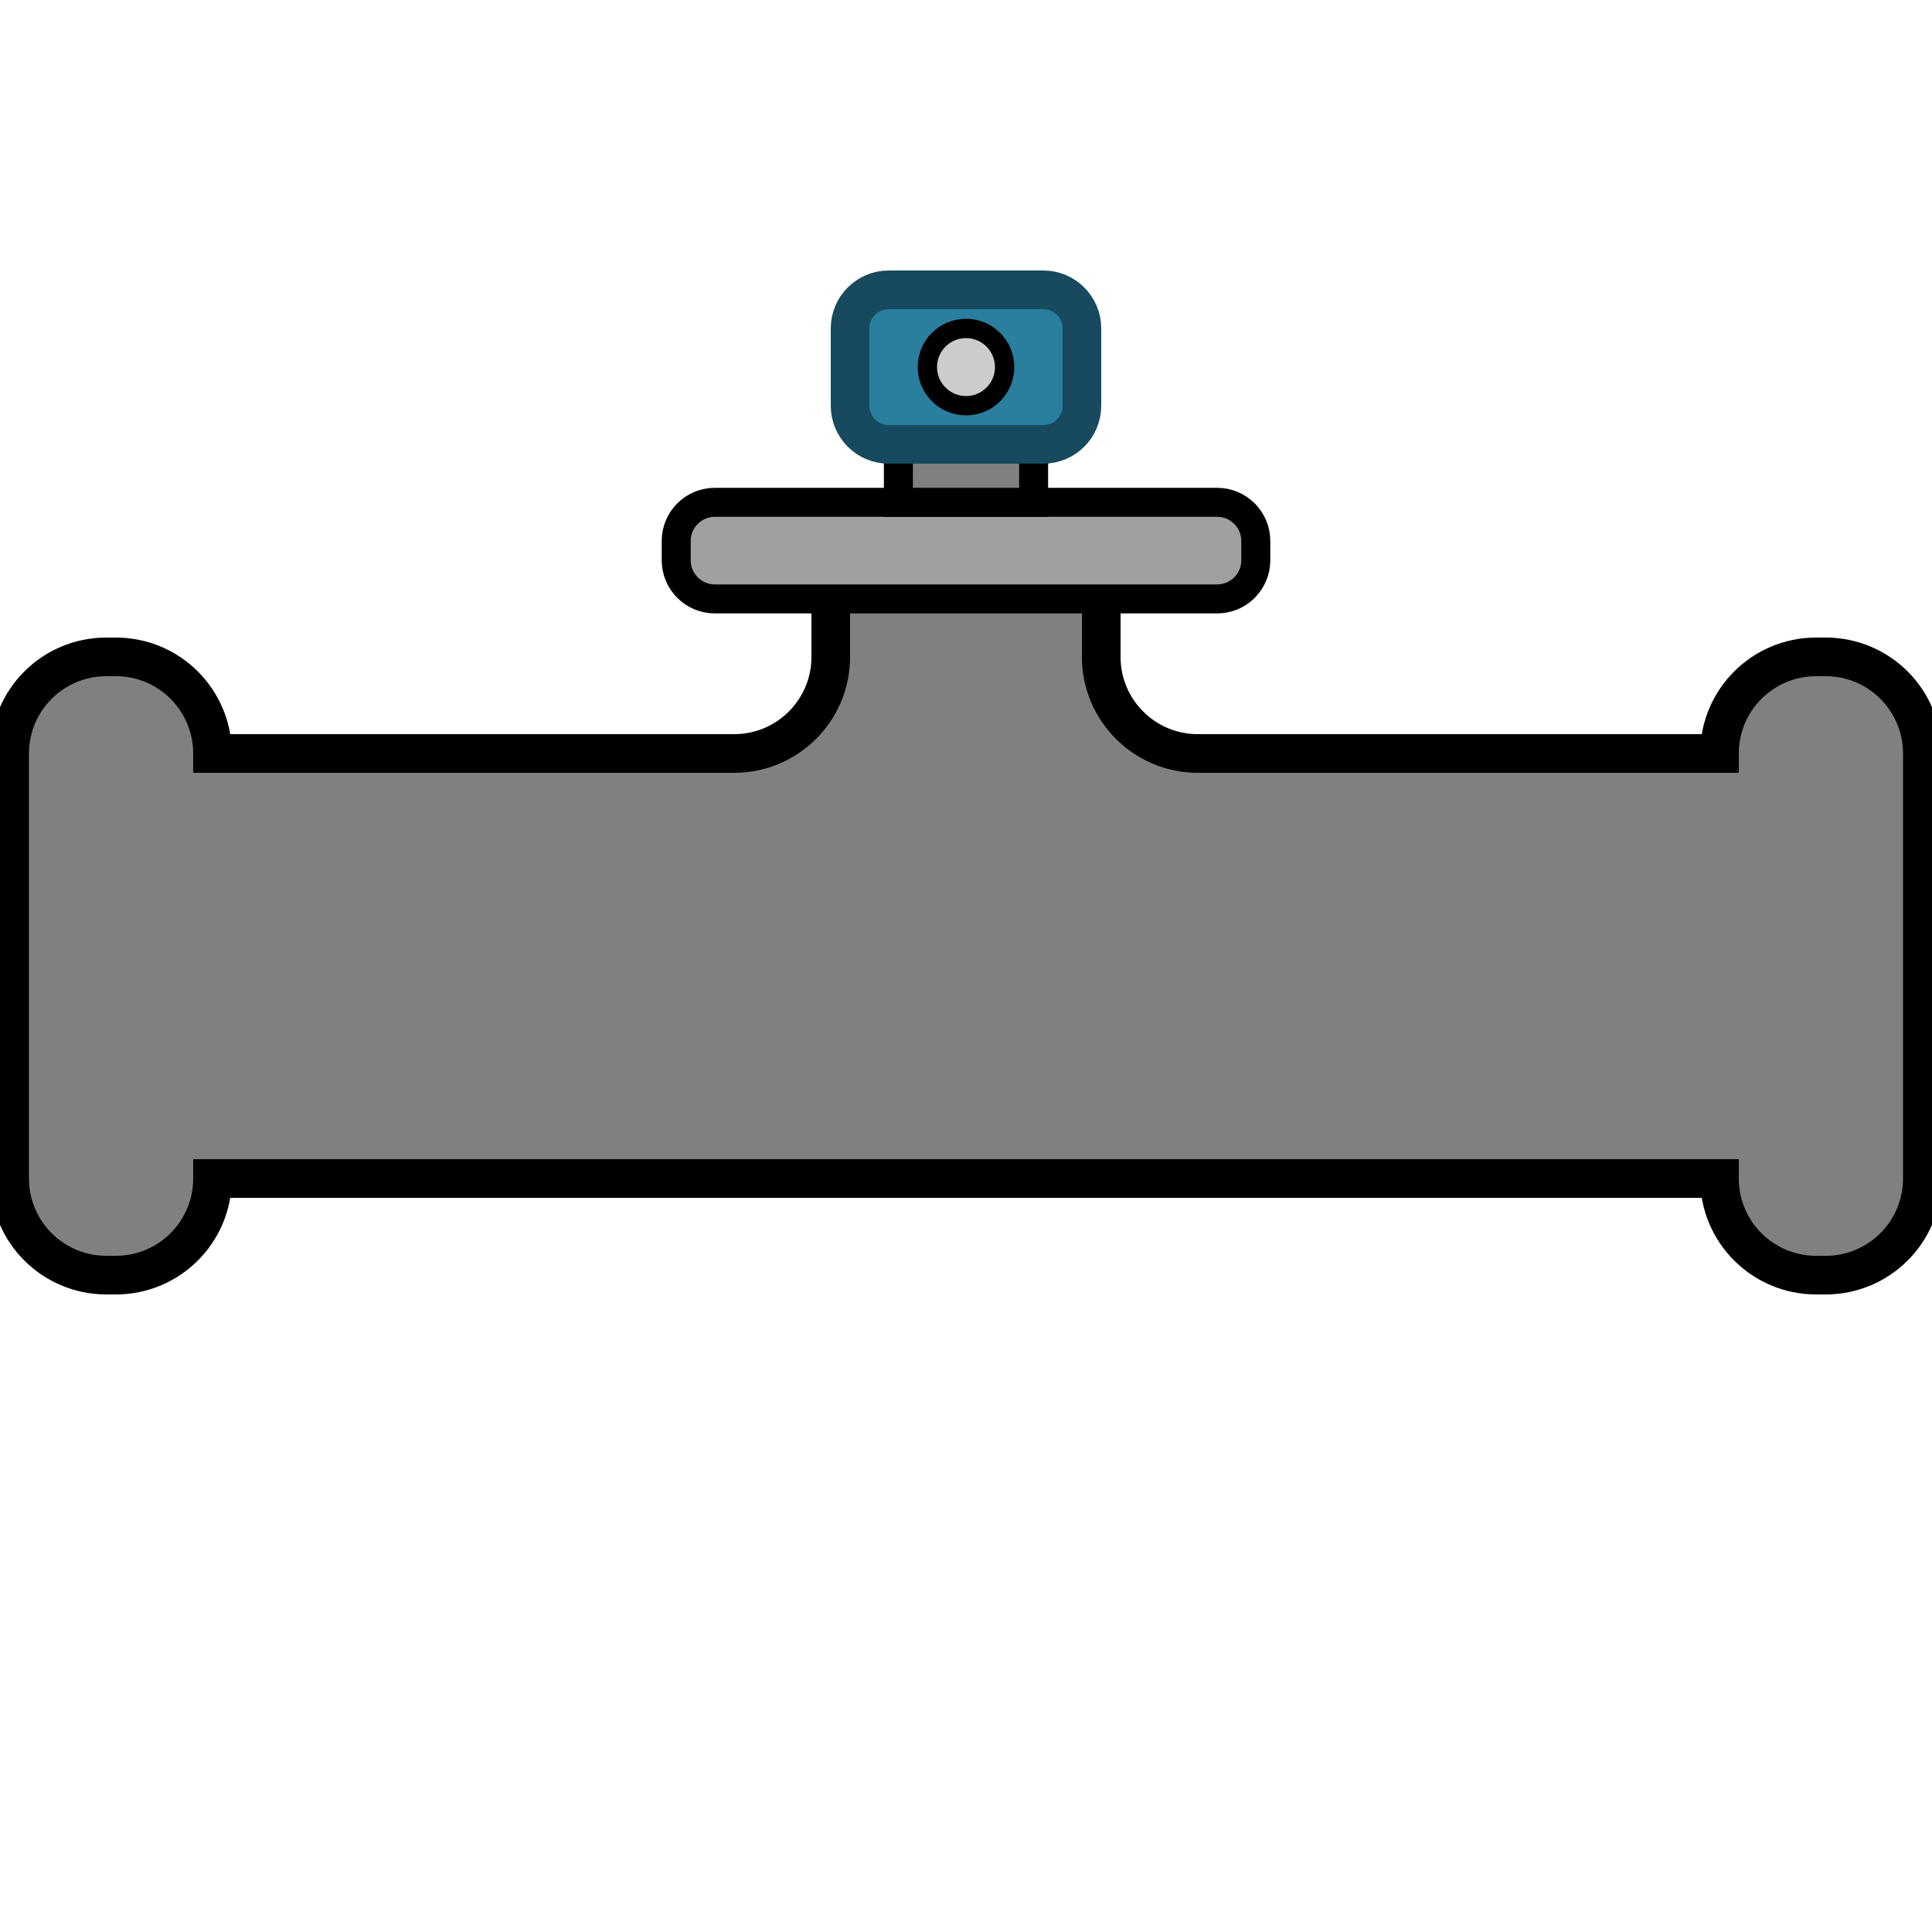
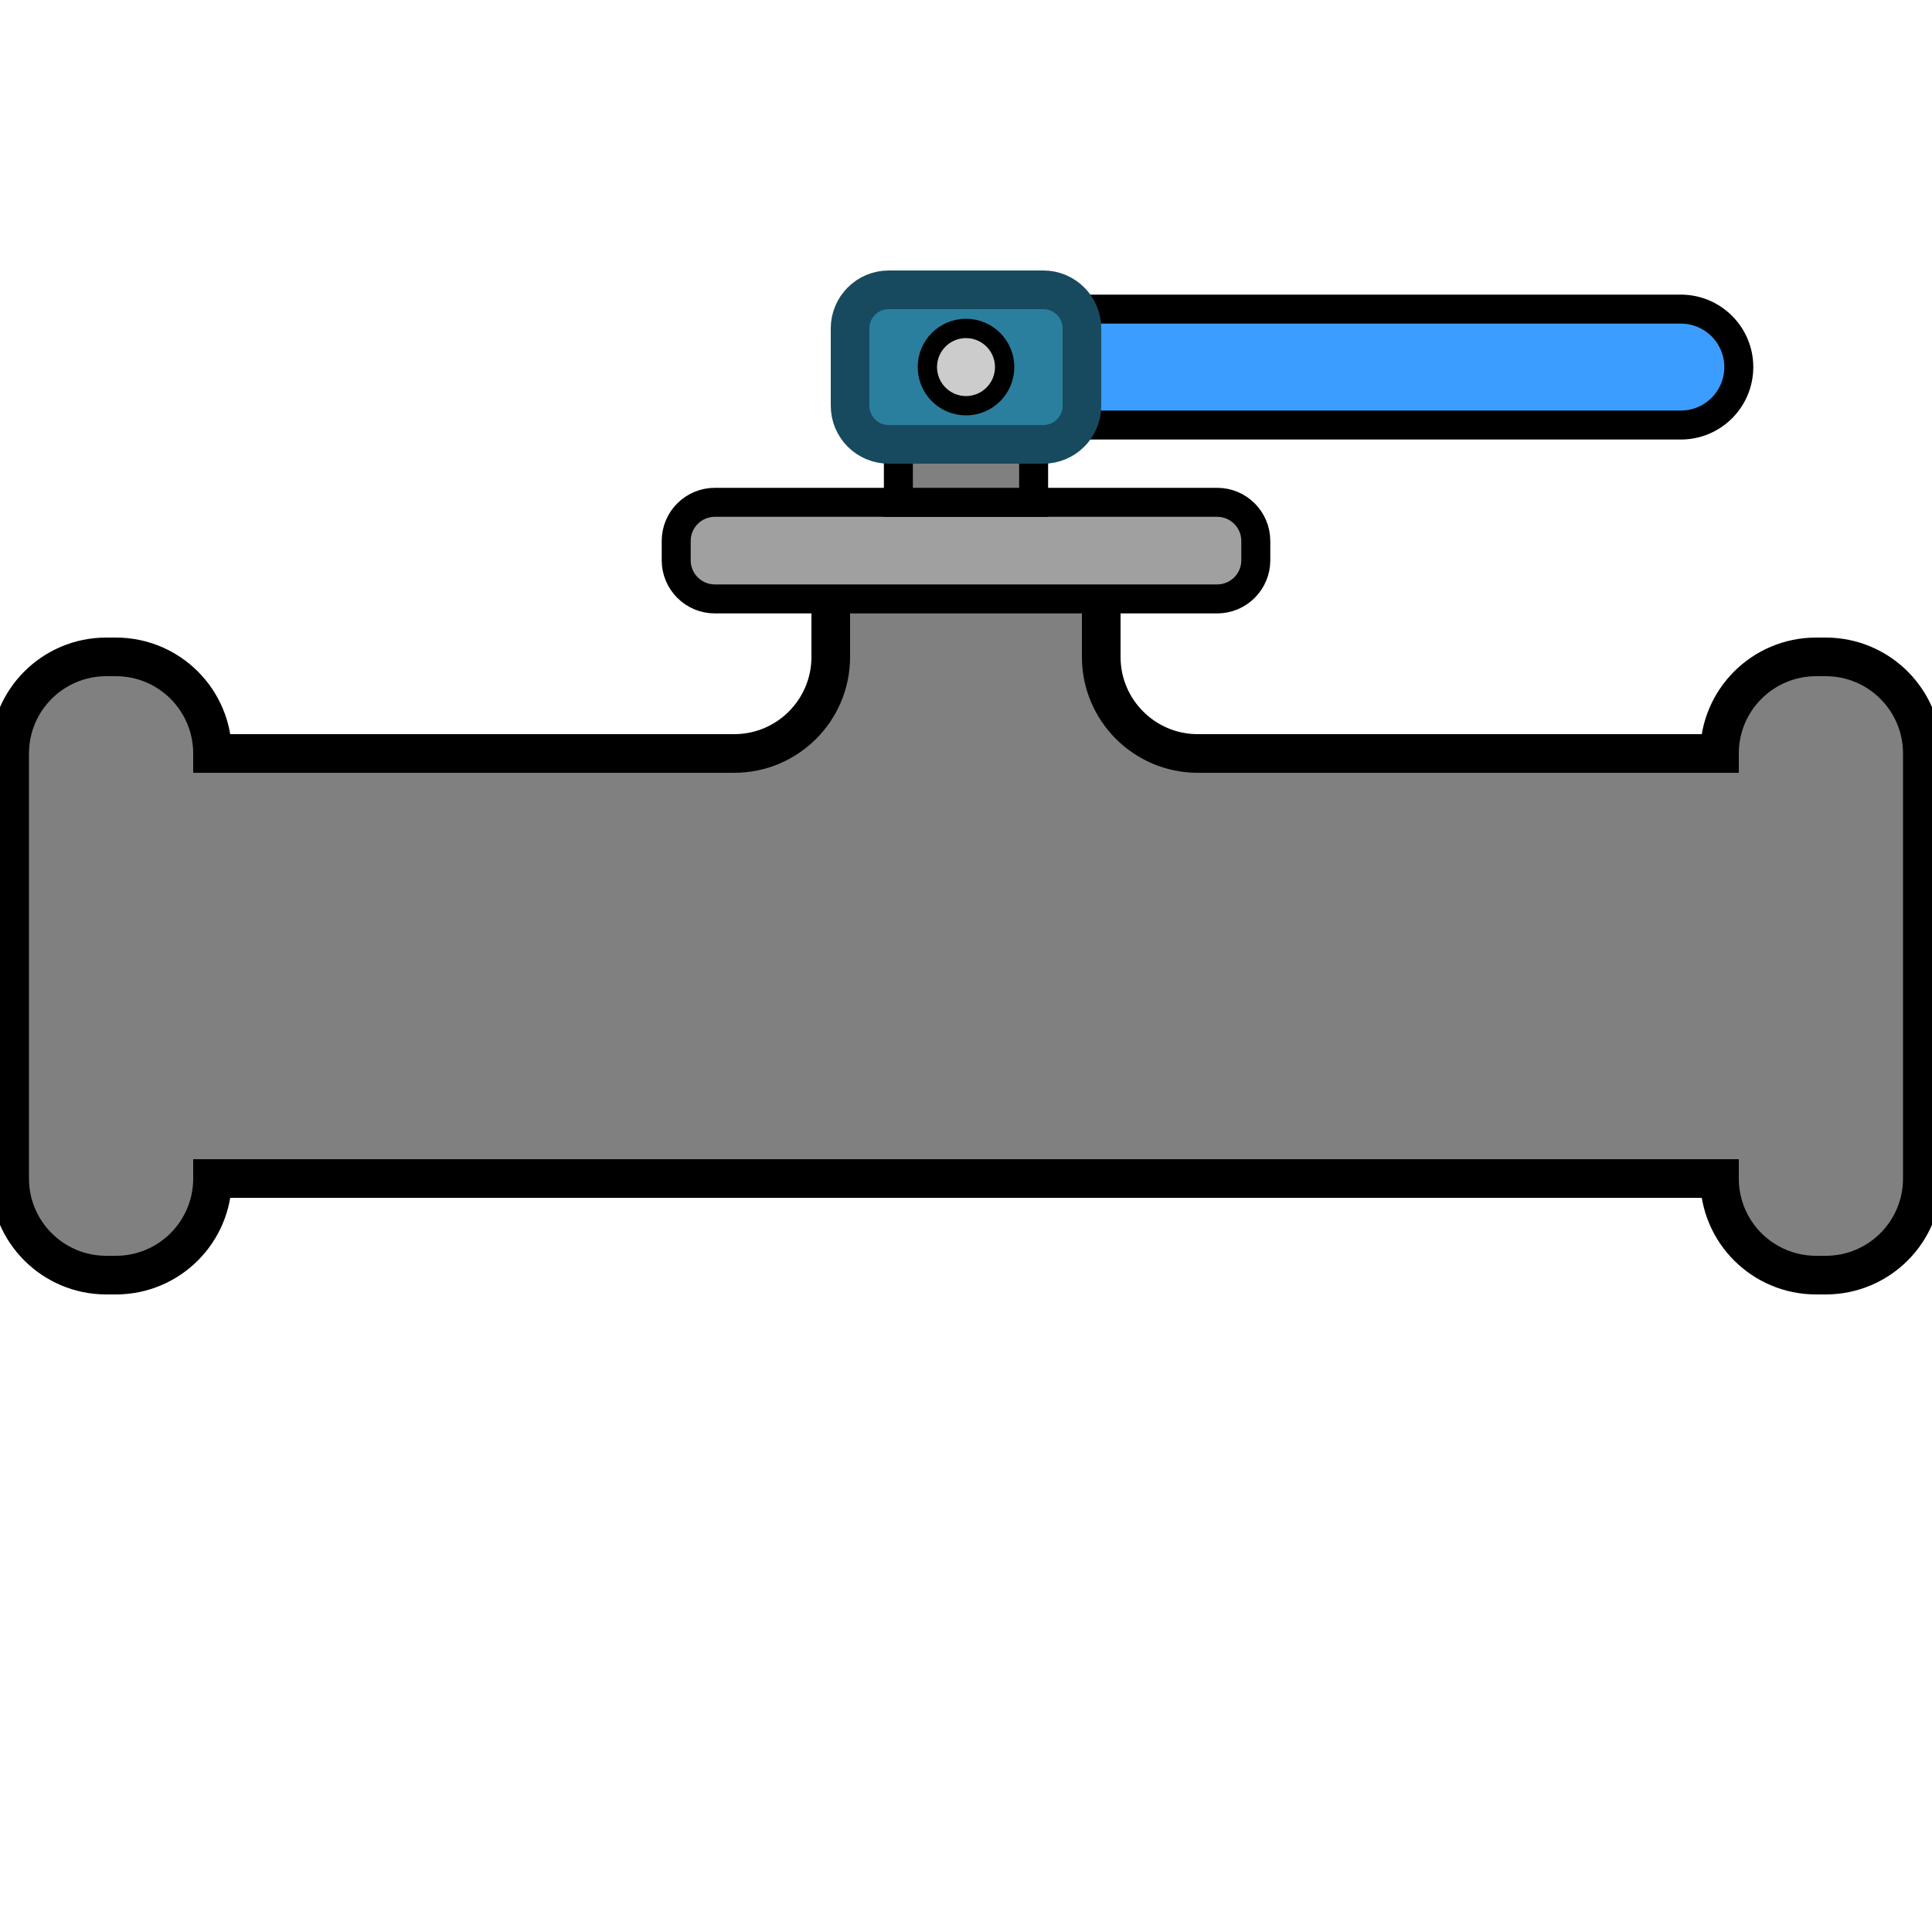
<svg xmlns="http://www.w3.org/2000/svg" viewBox="0 0 100 100">
  <g fill="#000" stroke="#000" stroke-width="4" stroke-linejoin="round">
    <path d="M9 40 H38 A6 6 0 0 0 44 34 V31 H56 V34 A6 6 0 0 0 62 40 H91 V60 H9 Z" />
    <rect x="0" y="-15" width="8.5" height="30" rx="4" transform="translate(1.50 50.00) rotate(0.00)" />
    <rect x="0" y="-15" width="8.5" height="30" rx="4" transform="translate(98.50 50.00) rotate(180.00)" />
  </g>
  <g fill="#808080">
    <path d="M9 40 H38 A6 6 0 0 0 44 34 V31 H56 V34 A6 6 0 0 0 62 40 H91 V60 H9 Z" />
    <rect x="0" y="-15" width="8.5" height="30" rx="4" transform="translate(1.50 50.00) rotate(0.00)" />
    <rect x="0" y="-15" width="8.5" height="30" rx="4" transform="translate(98.50 50.00) rotate(180.00)" />
  </g>
  <rect x="35" y="26" width="30" height="5" rx="2" fill="#a0a0a0" stroke="#000" stroke-width="1.5" />
  <rect x="46.5" y="22" width="7" height="4" fill="#808080" stroke="#000" stroke-width="1.5" />
+   <rect x="52" y="16" width="38" height="6" rx="3" fill="#3a9dff" stroke="#000" stroke-width="1.5" />
  <rect x="44" y="15" width="12" height="8" rx="2" fill="#2a7f9e" stroke="#174a5e" stroke-width="2" />
  <circle cx="50" cy="19" r="2" fill="#ccc" stroke="#000" stroke-width="1" />
</svg>
